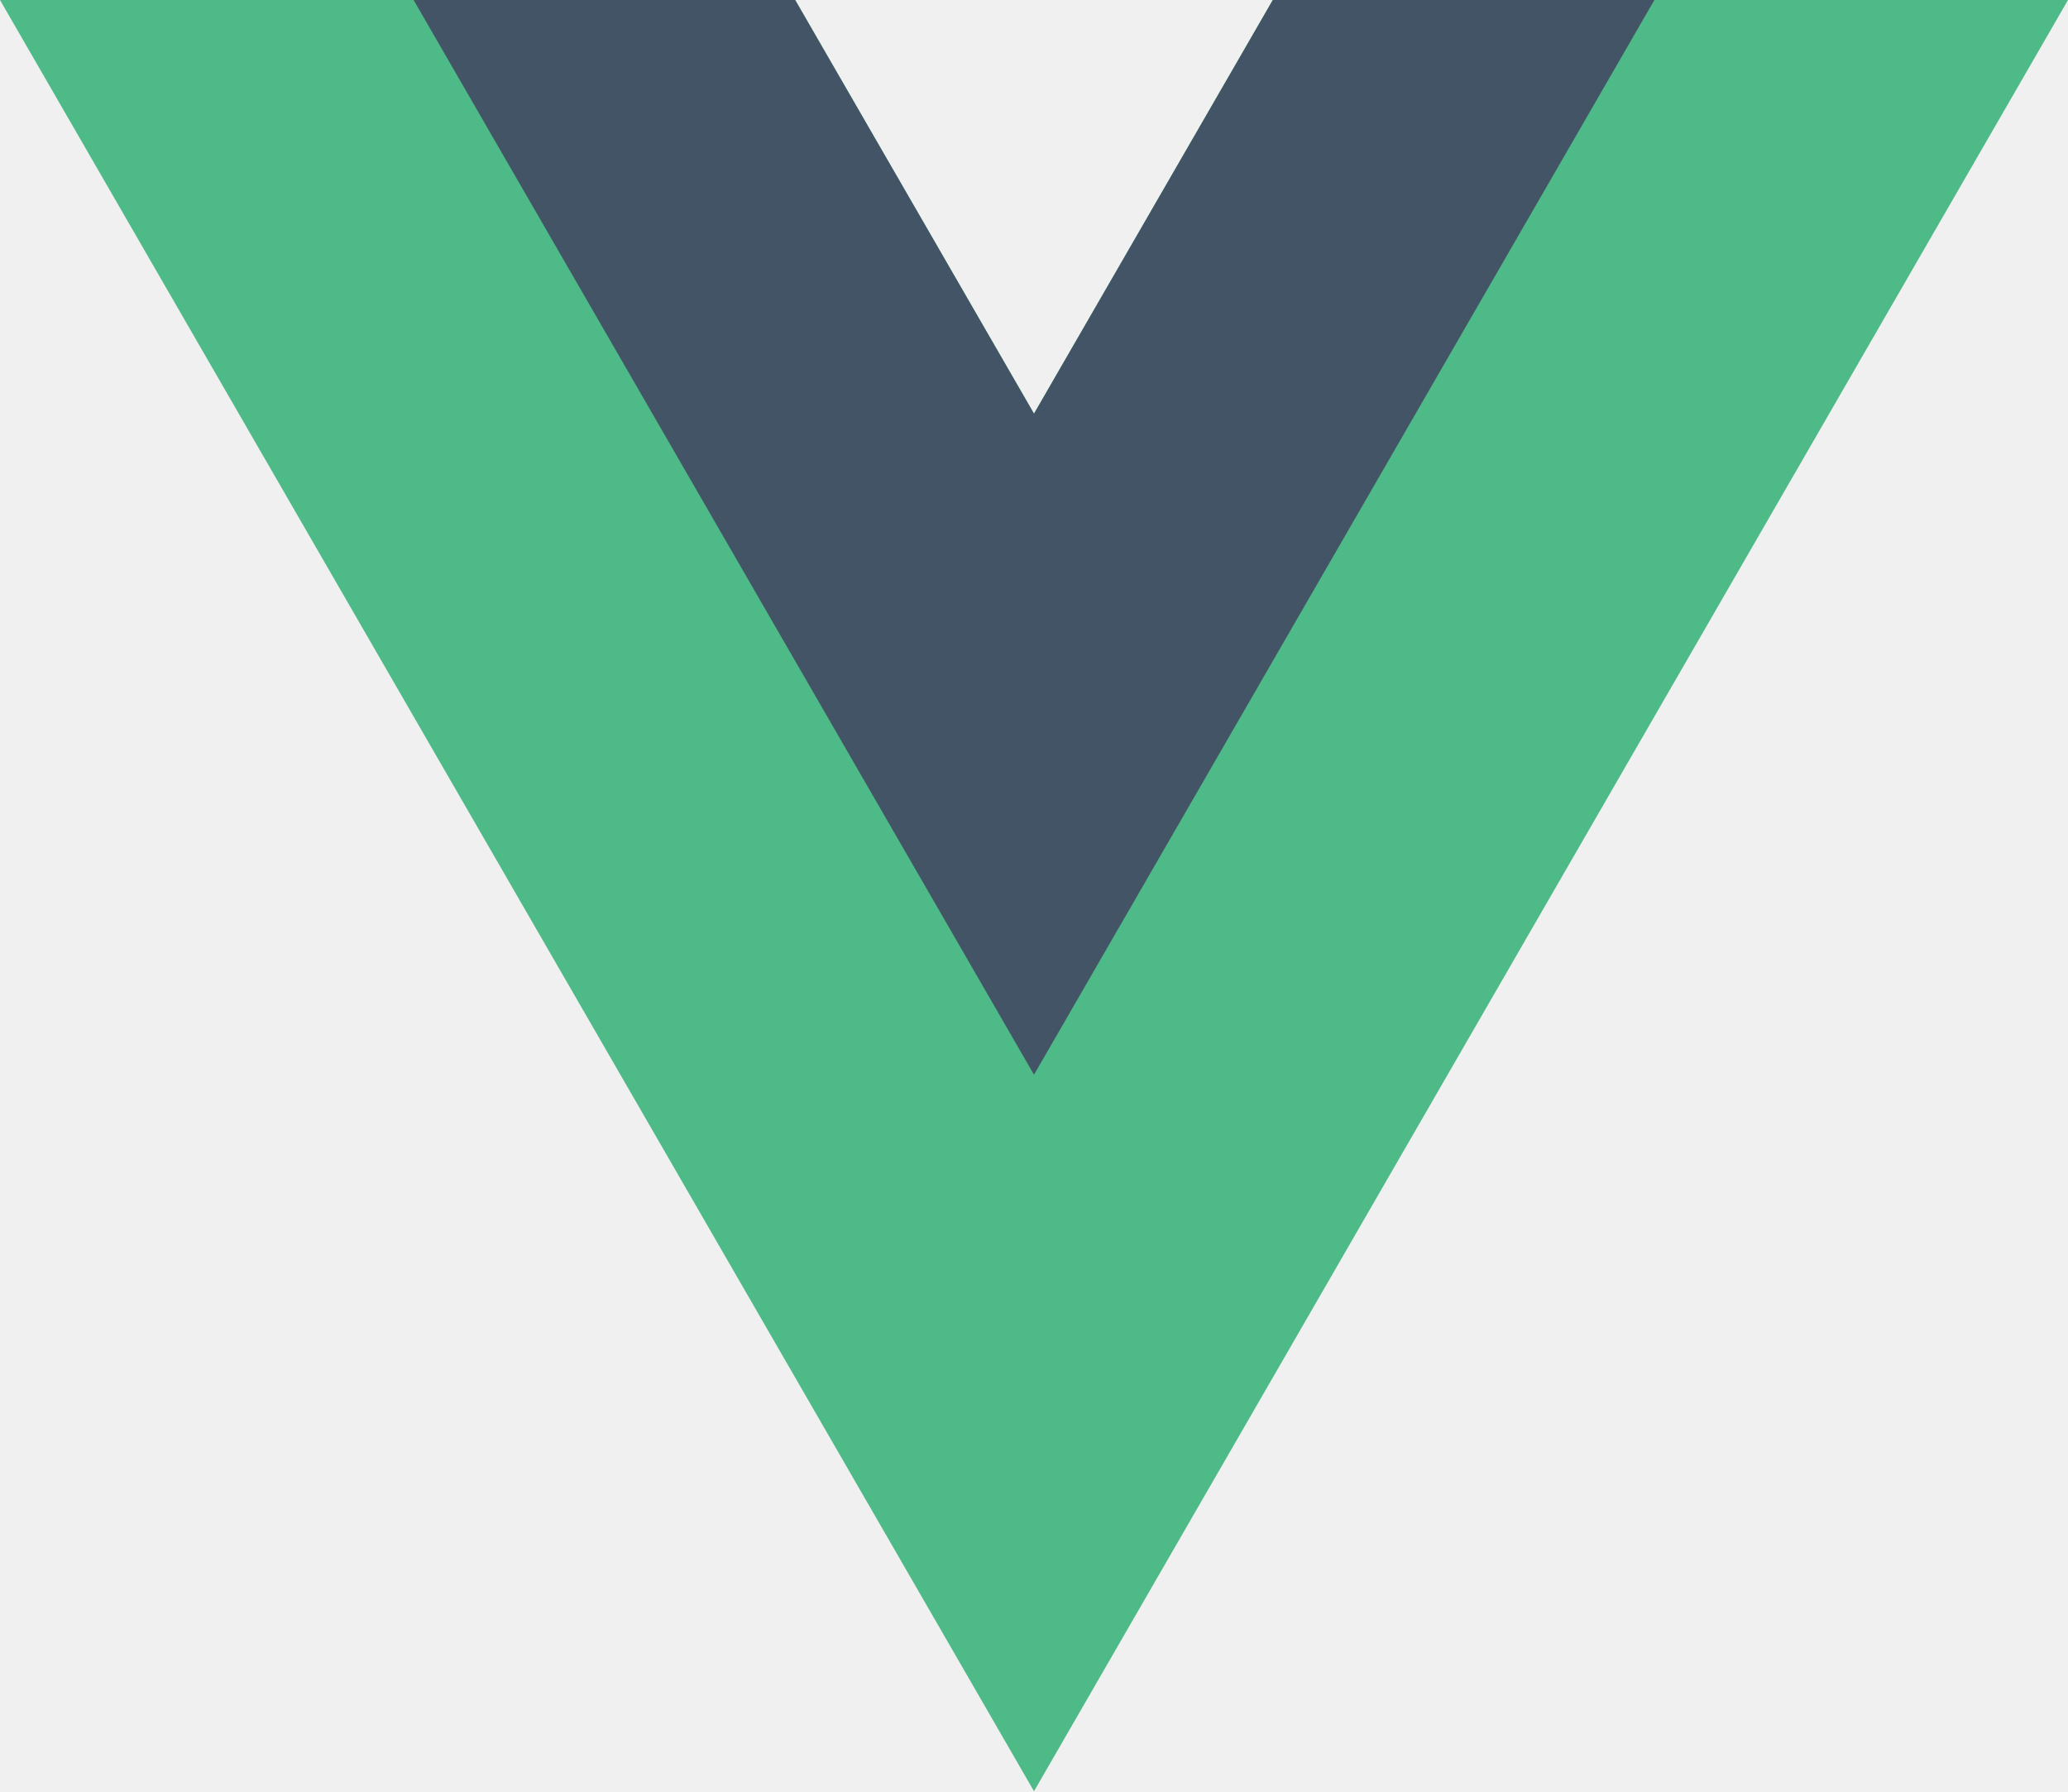
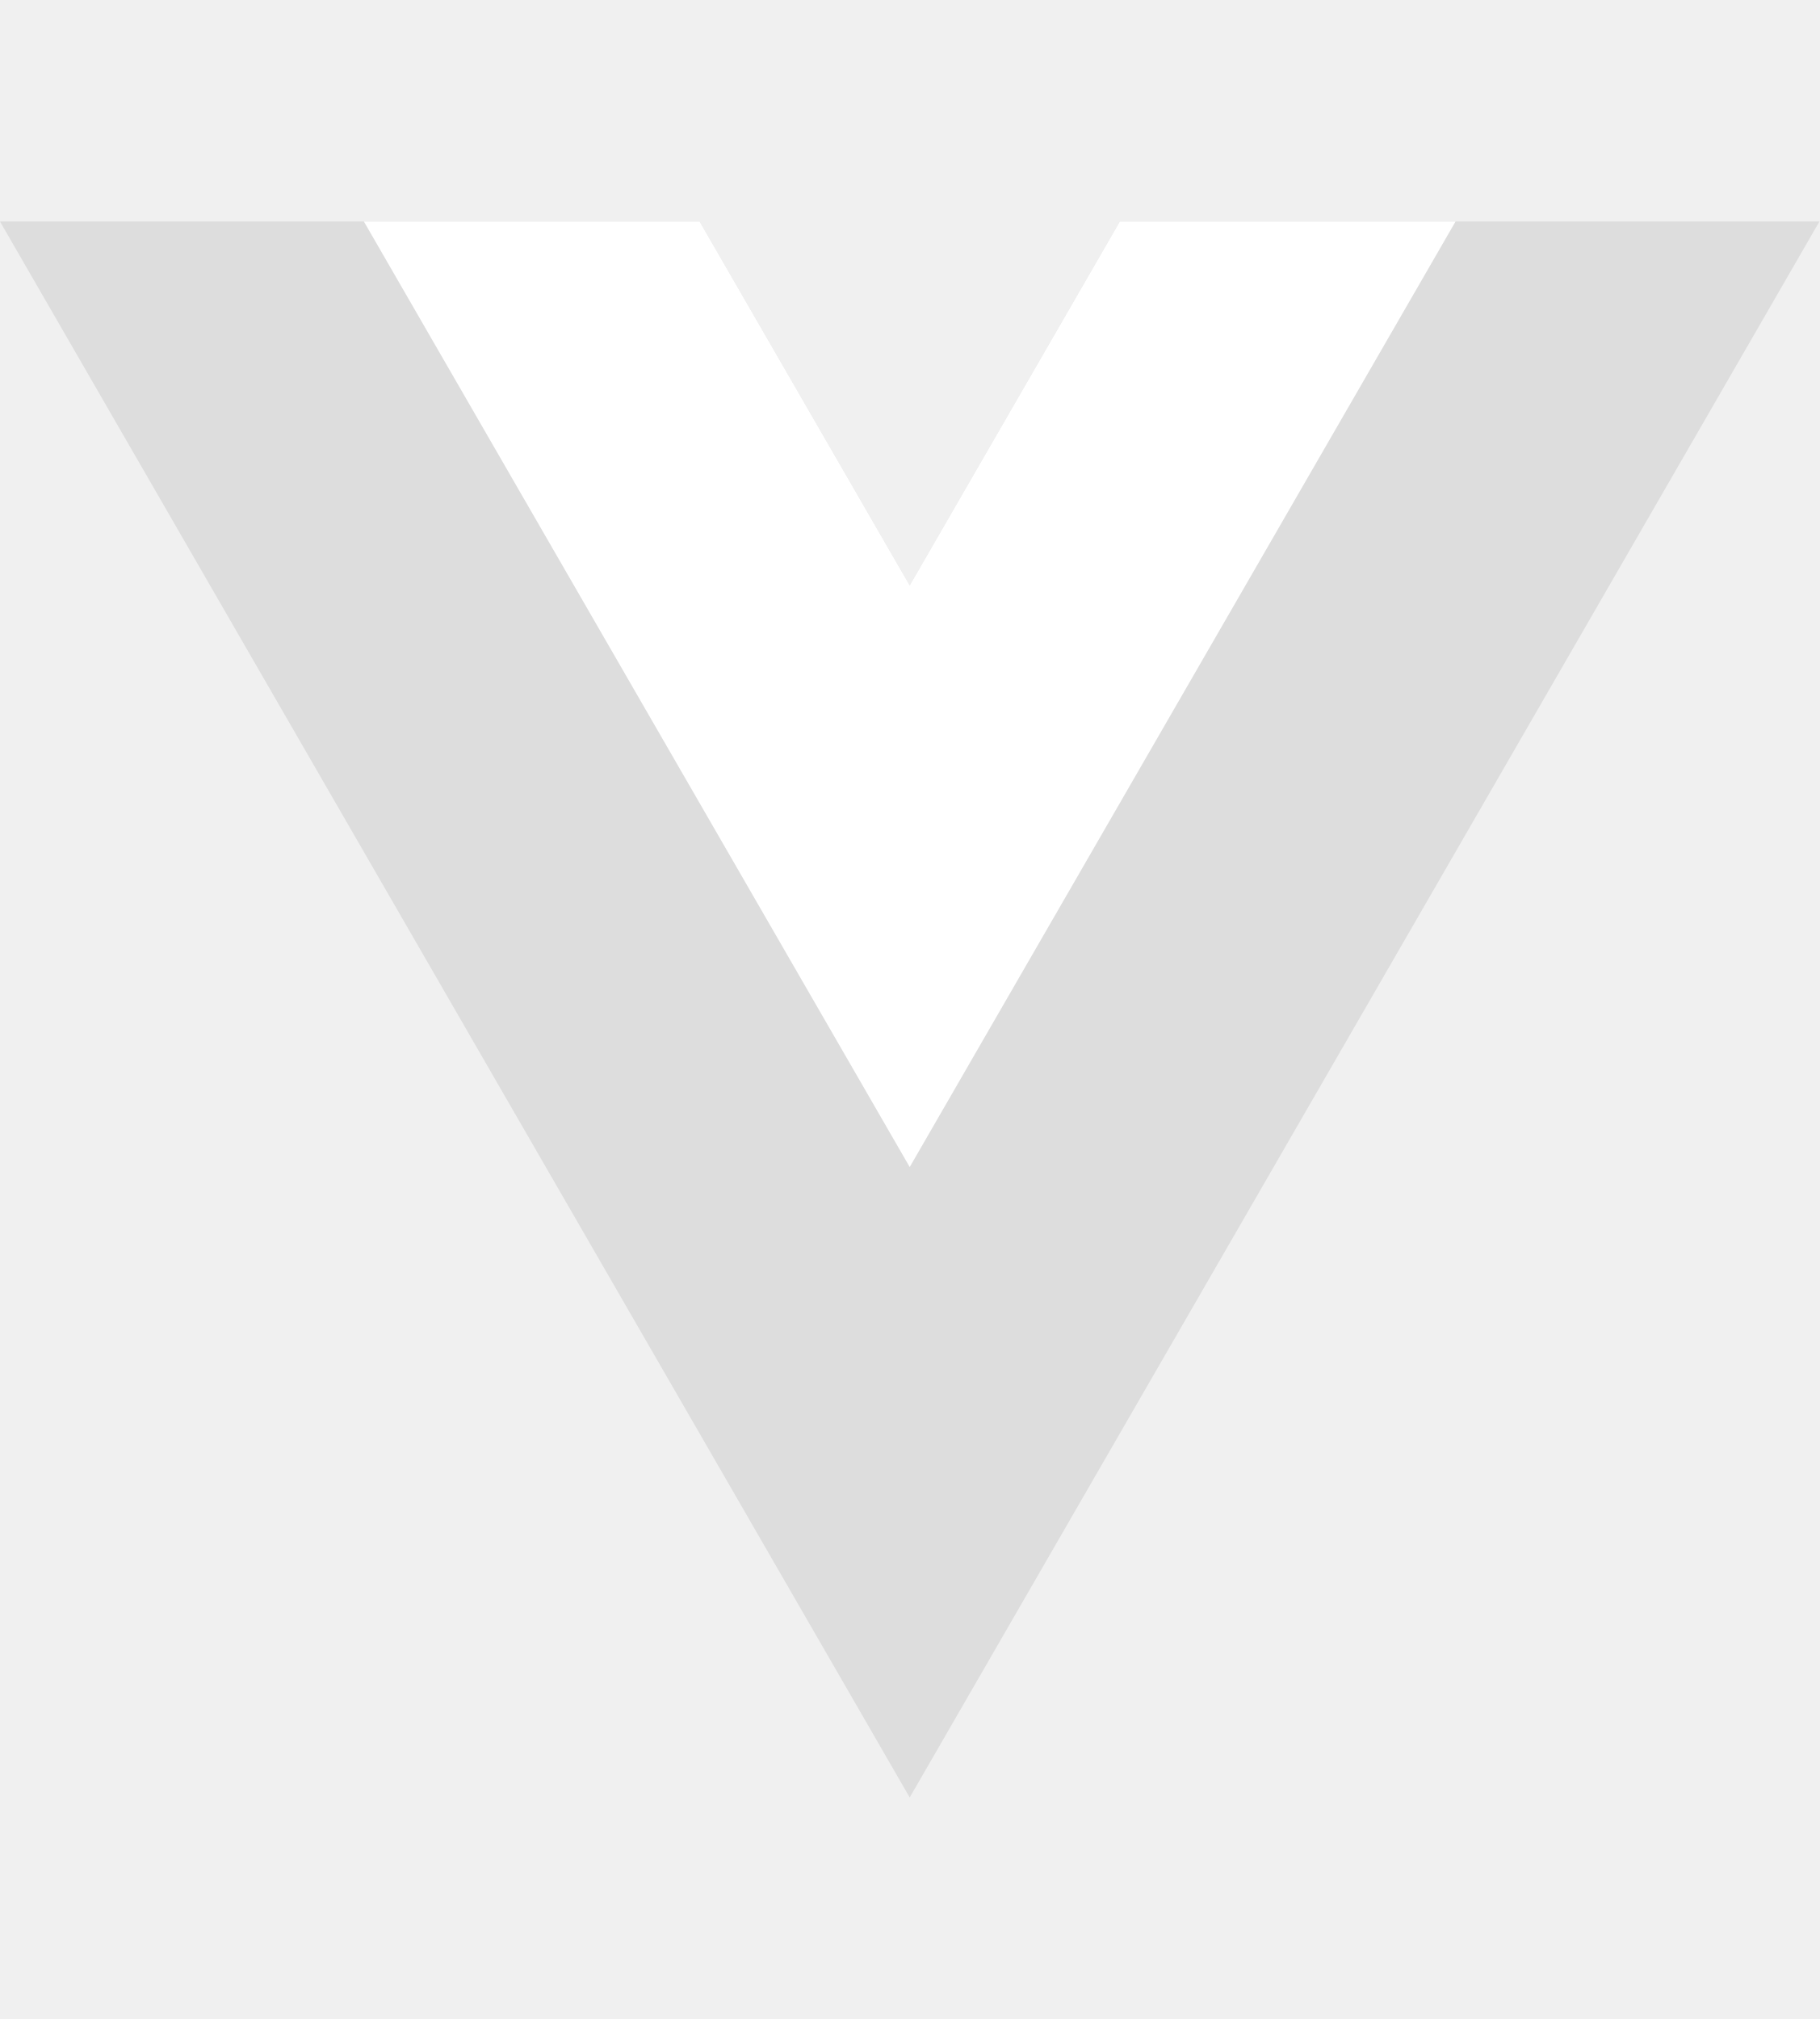
- <svg xmlns="http://www.w3.org/2000/svg" enable-background="new 0 0 2500 2165.1" viewBox="0 0 2500 2165.1">
-   <path d="m1538.7 0-288.7 500-288.7-500h-961.3l1250 2165.1 1250-2165.1z" fill="#4dba87" />
-   <path d="m1538.7 0-288.7 500-288.7-500h-461.3l750 1299 750-1299z" fill="#435466" />
+ <svg xmlns="http://www.w3.org/2000/svg" width="274" height="304" enable-background="new 0 0 2500 2165.1" viewBox="0 0 2500 2165.1">
+   <path d="m1538.7 0-288.7 500-288.7-500h-961.3l1250 2165.1 1250-2165.1z" fill="#dddddd" />
+   <path d="m1538.7 0-288.7 500-288.7-500h-461.3l750 1299 750-1299z" fill="white" />
</svg>
